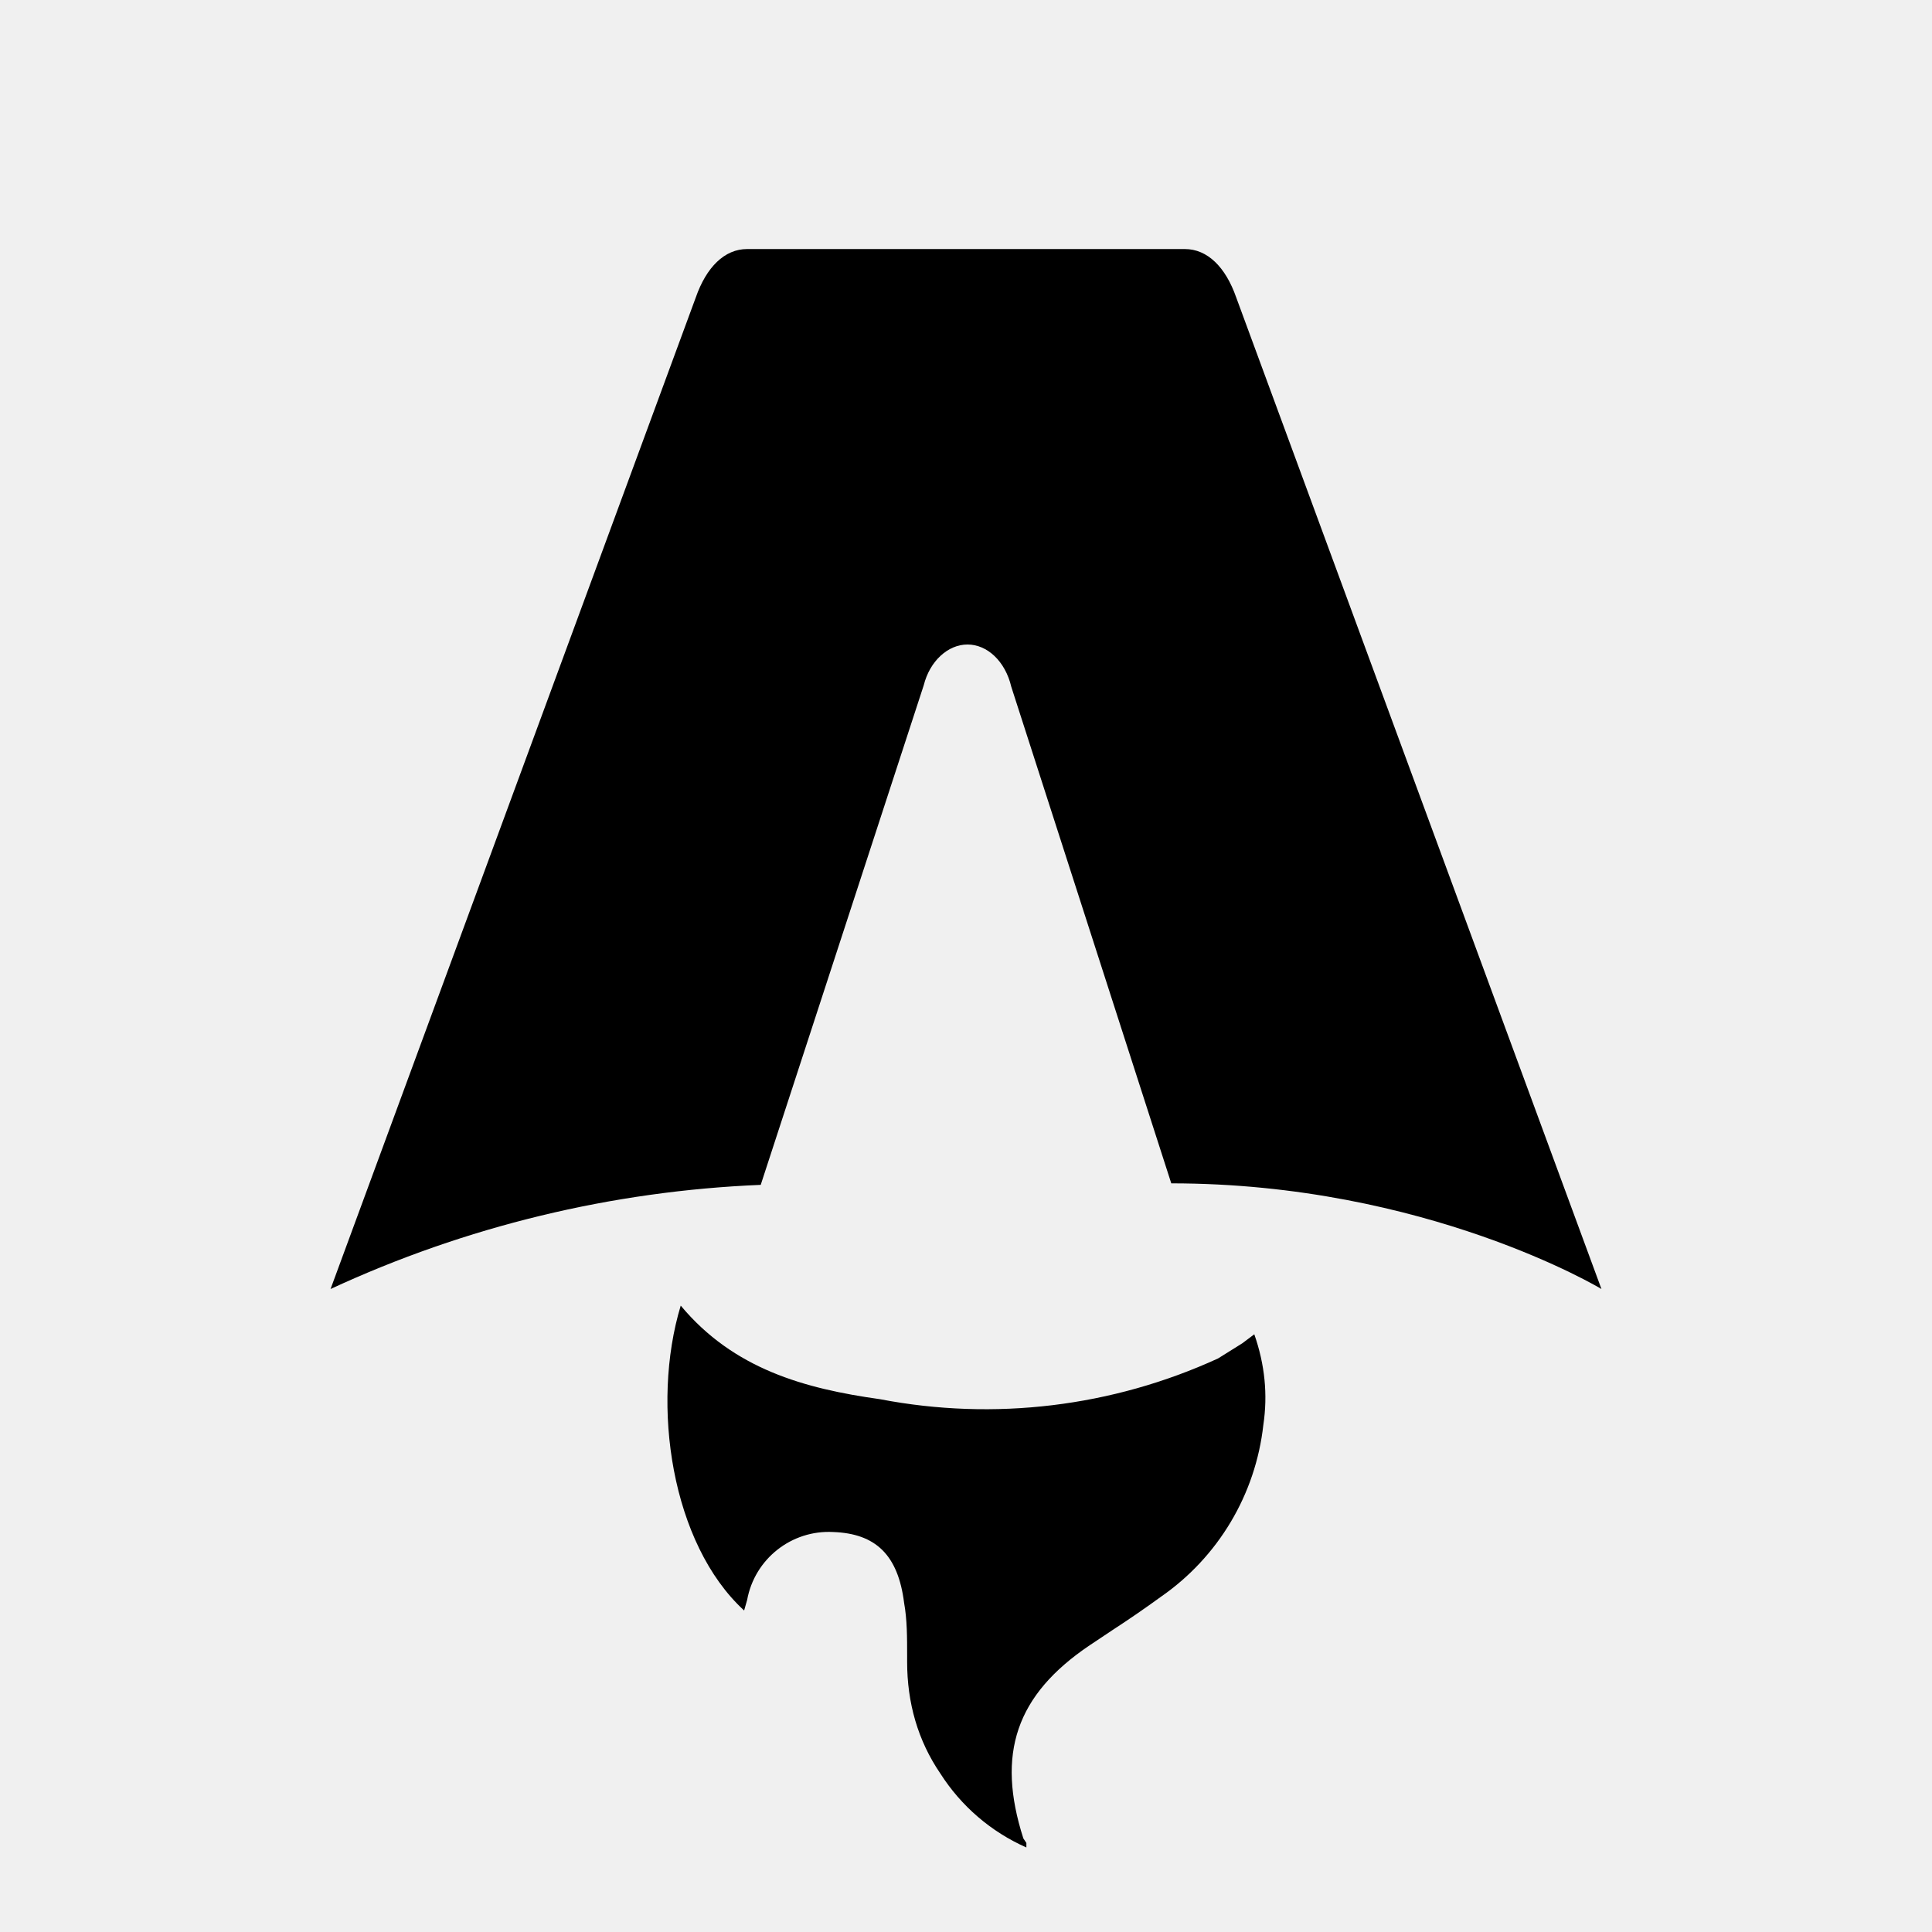
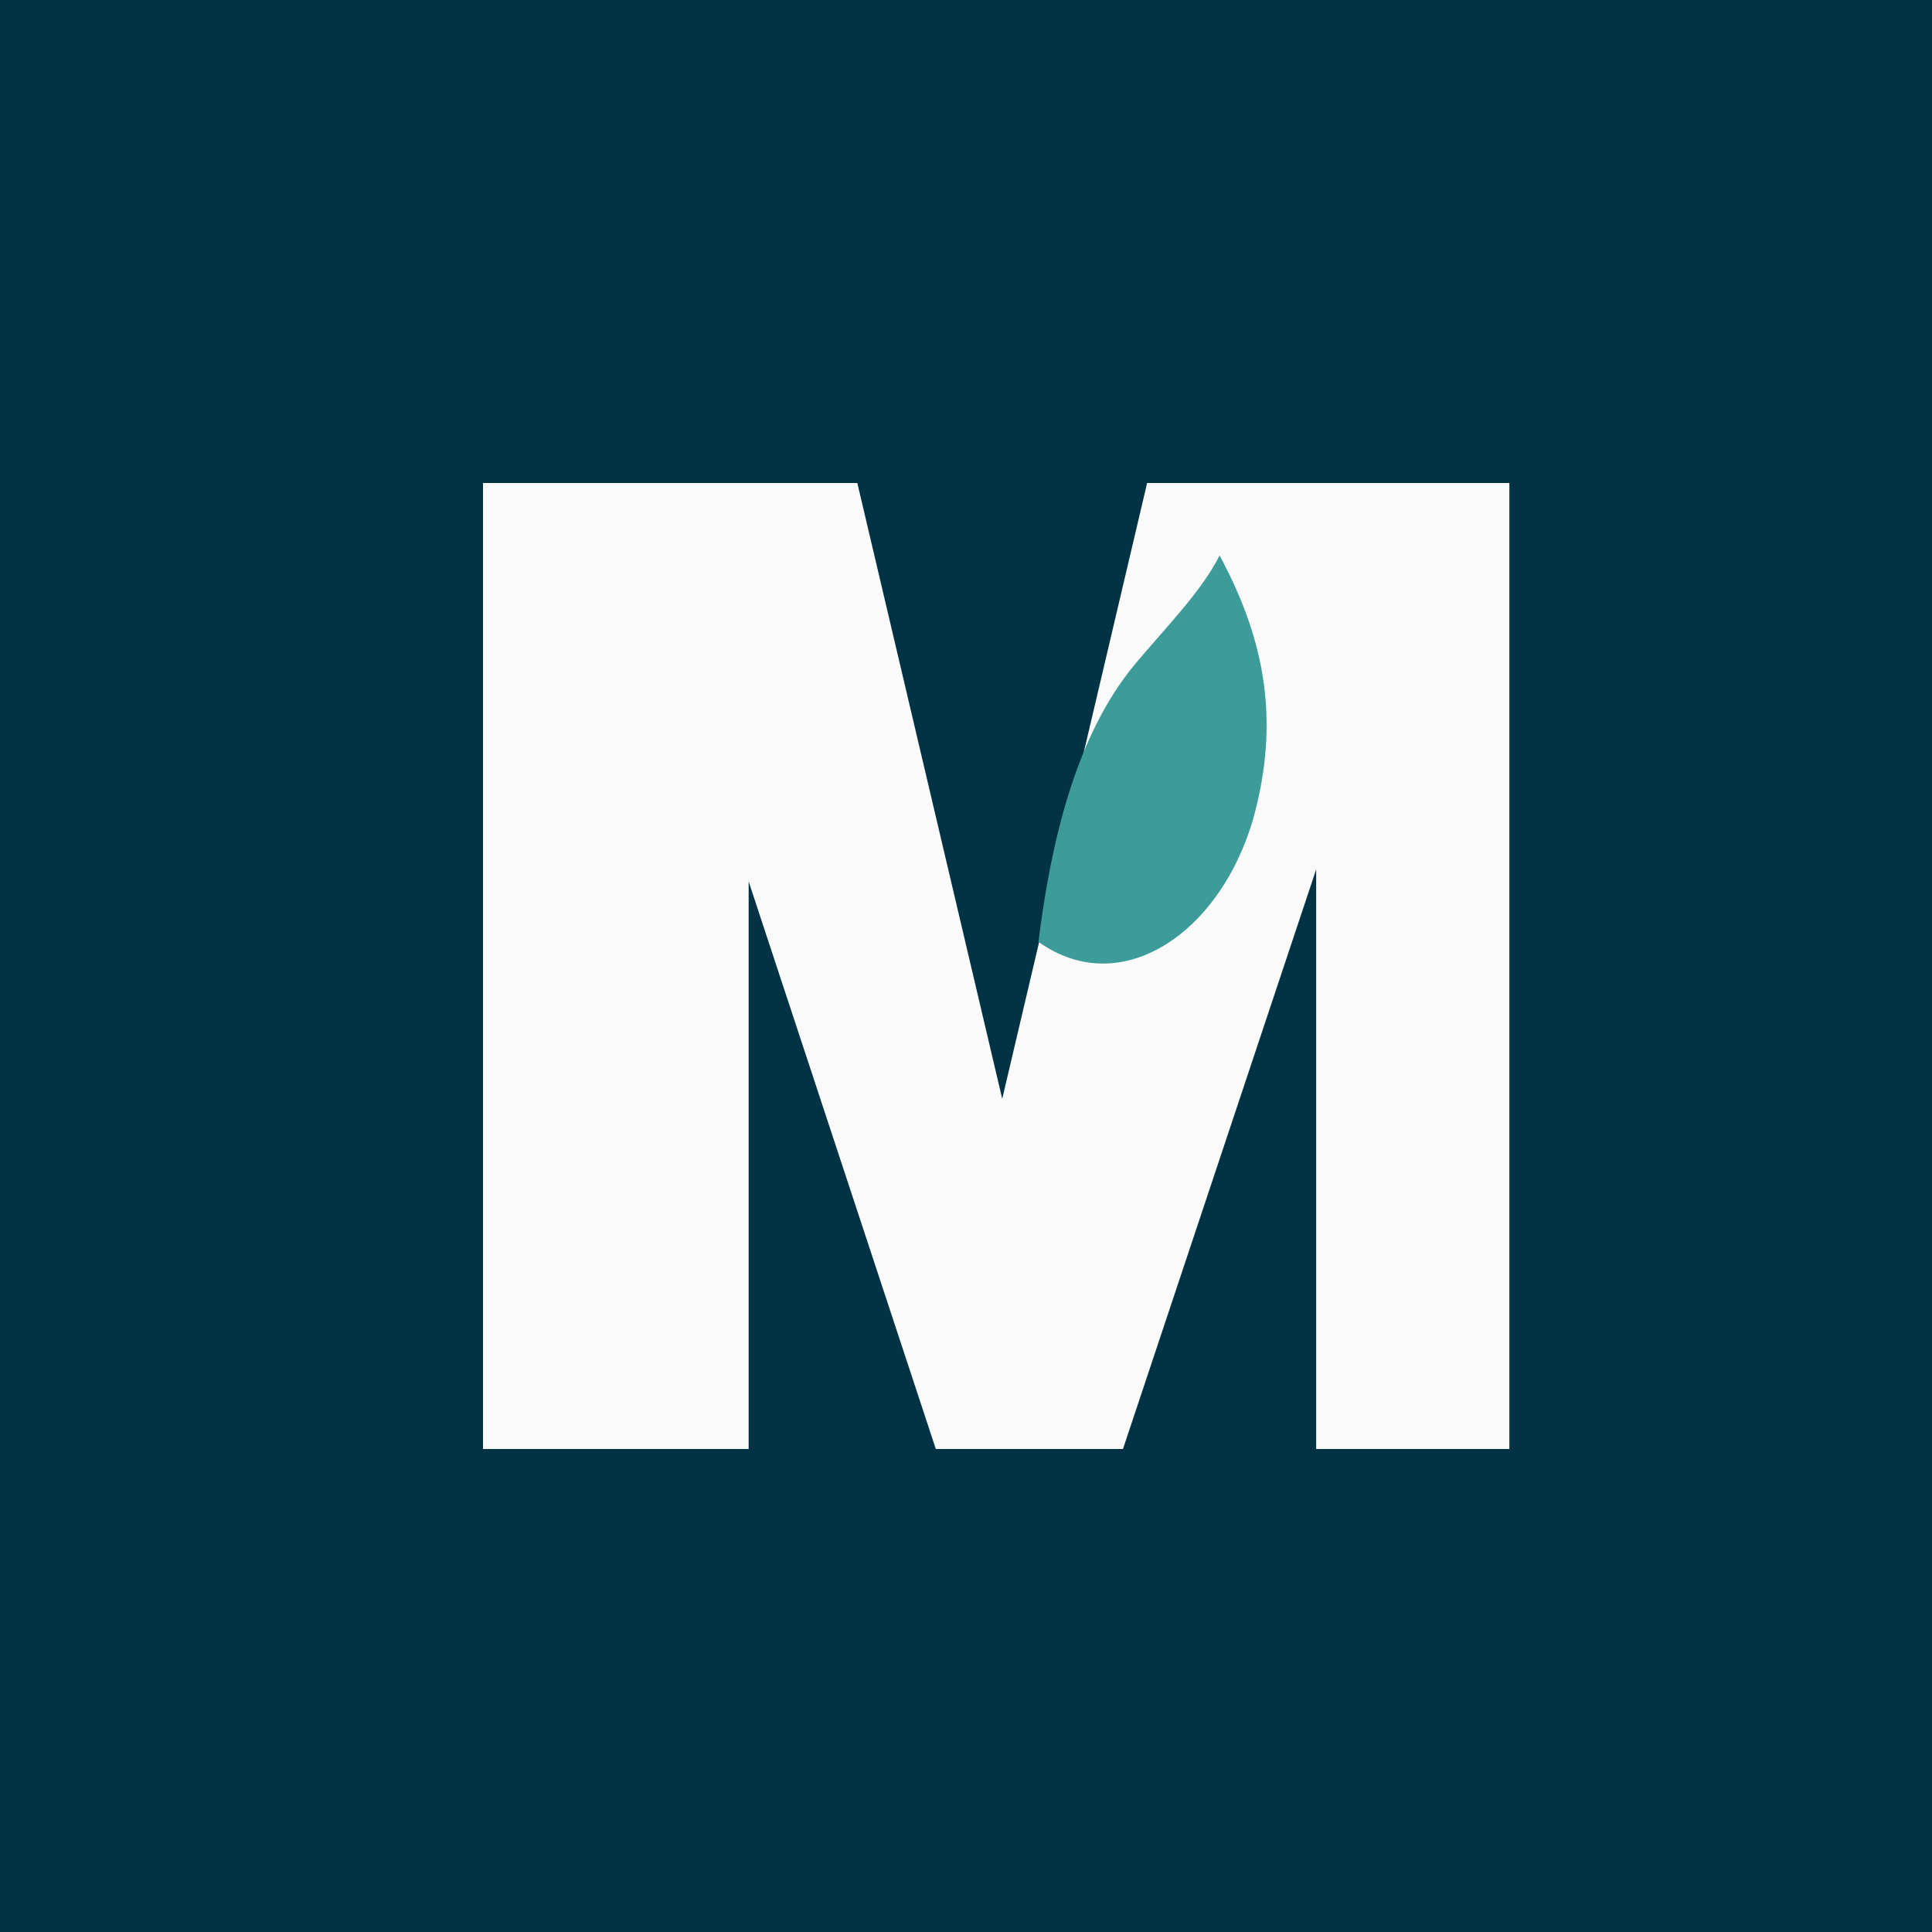
- <svg xmlns="http://www.w3.org/2000/svg" fill="none" viewBox="0 0 128 128">
-   <path d="M50.4 78.5a75.1 75.1 0 0 0-28.5 6.9l24.2-65.7c.7-2 1.9-3.2 3.4-3.2h29c1.5 0 2.7 1.2 3.4 3.2l24.2 65.7s-11.6-7-28.5-7L67 45.5c-.4-1.7-1.6-2.8-2.9-2.8-1.3 0-2.5 1.1-2.9 2.7L50.4 78.5Zm-1.1 28.2Zm-4.2-20.2c-2 6.6-.6 15.8 4.2 20.2a17.5 17.5 0 0 1 .2-.7 5.5 5.5 0 0 1 5.7-4.5c2.8.1 4.3 1.5 4.7 4.7.2 1.1.2 2.3.2 3.5v.4c0 2.7.7 5.2 2.2 7.4a13 13 0 0 0 5.7 4.9v-.3l-.2-.3c-1.8-5.6-.5-9.5 4.4-12.8l1.5-1a73 73 0 0 0 3.2-2.2 16 16 0 0 0 6.8-11.4c.3-2 .1-4-.6-6l-.8.6-1.6 1a37 37 0 0 1-22.4 2.7c-5-.7-9.7-2-13.2-6.2Z" />
-   <style>
-         path { fill: #000; }
-         @media (prefers-color-scheme: dark) {
-             path { fill: #FFF; }
-         }
-     </style>
+ <svg xmlns="http://www.w3.org/2000/svg" viewBox="0 0 32 32">
+   <rect width="32" height="32" fill="#013345" />
+   <path d="M8 8h6.2l2.4 10.2L19 8H25v16h-3.2v-9.6L18.6 24h-3.1l-3.1-9.4V24H8V8z" fill="#fafafa" />
+   <path d="M20.2 9.2c.7 1.3 1 2.6.6 4.2-.5 2-2.2 3.2-3.6 2.2.2-1.6.6-3.4 1.6-4.6.5-.6 1.1-1.2 1.4-1.8z" fill="#3d9c9a" />
</svg>
